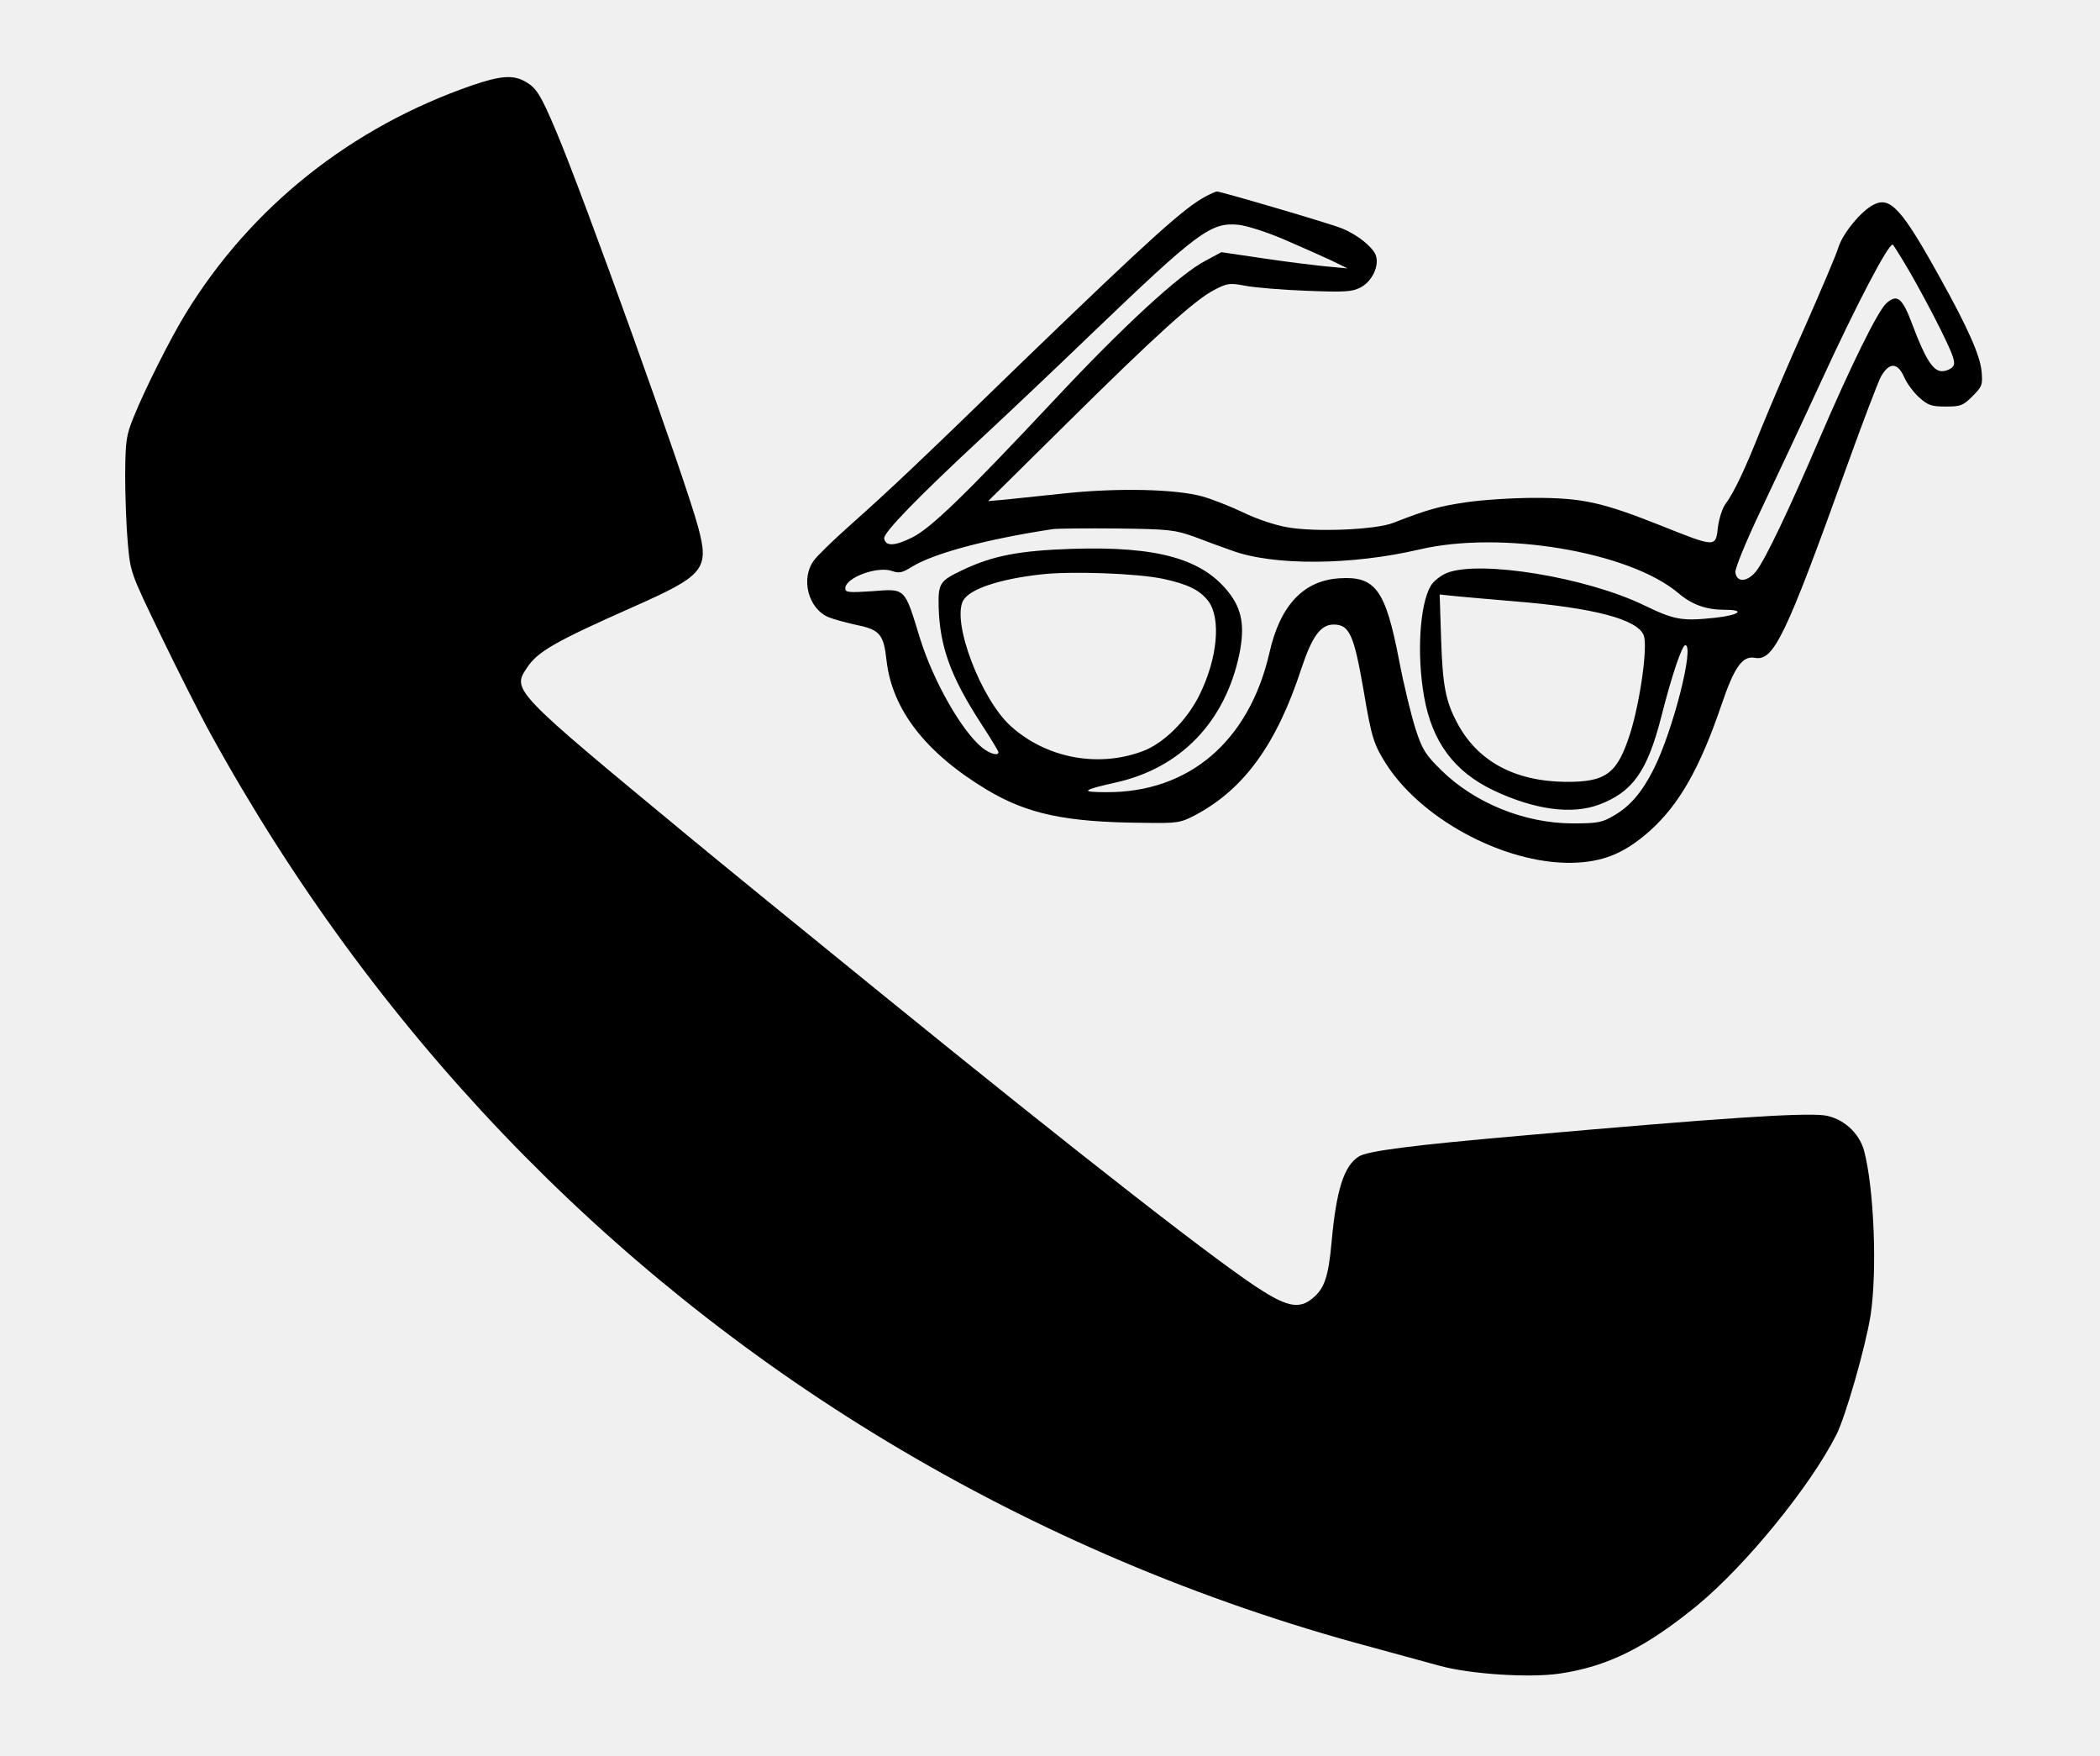
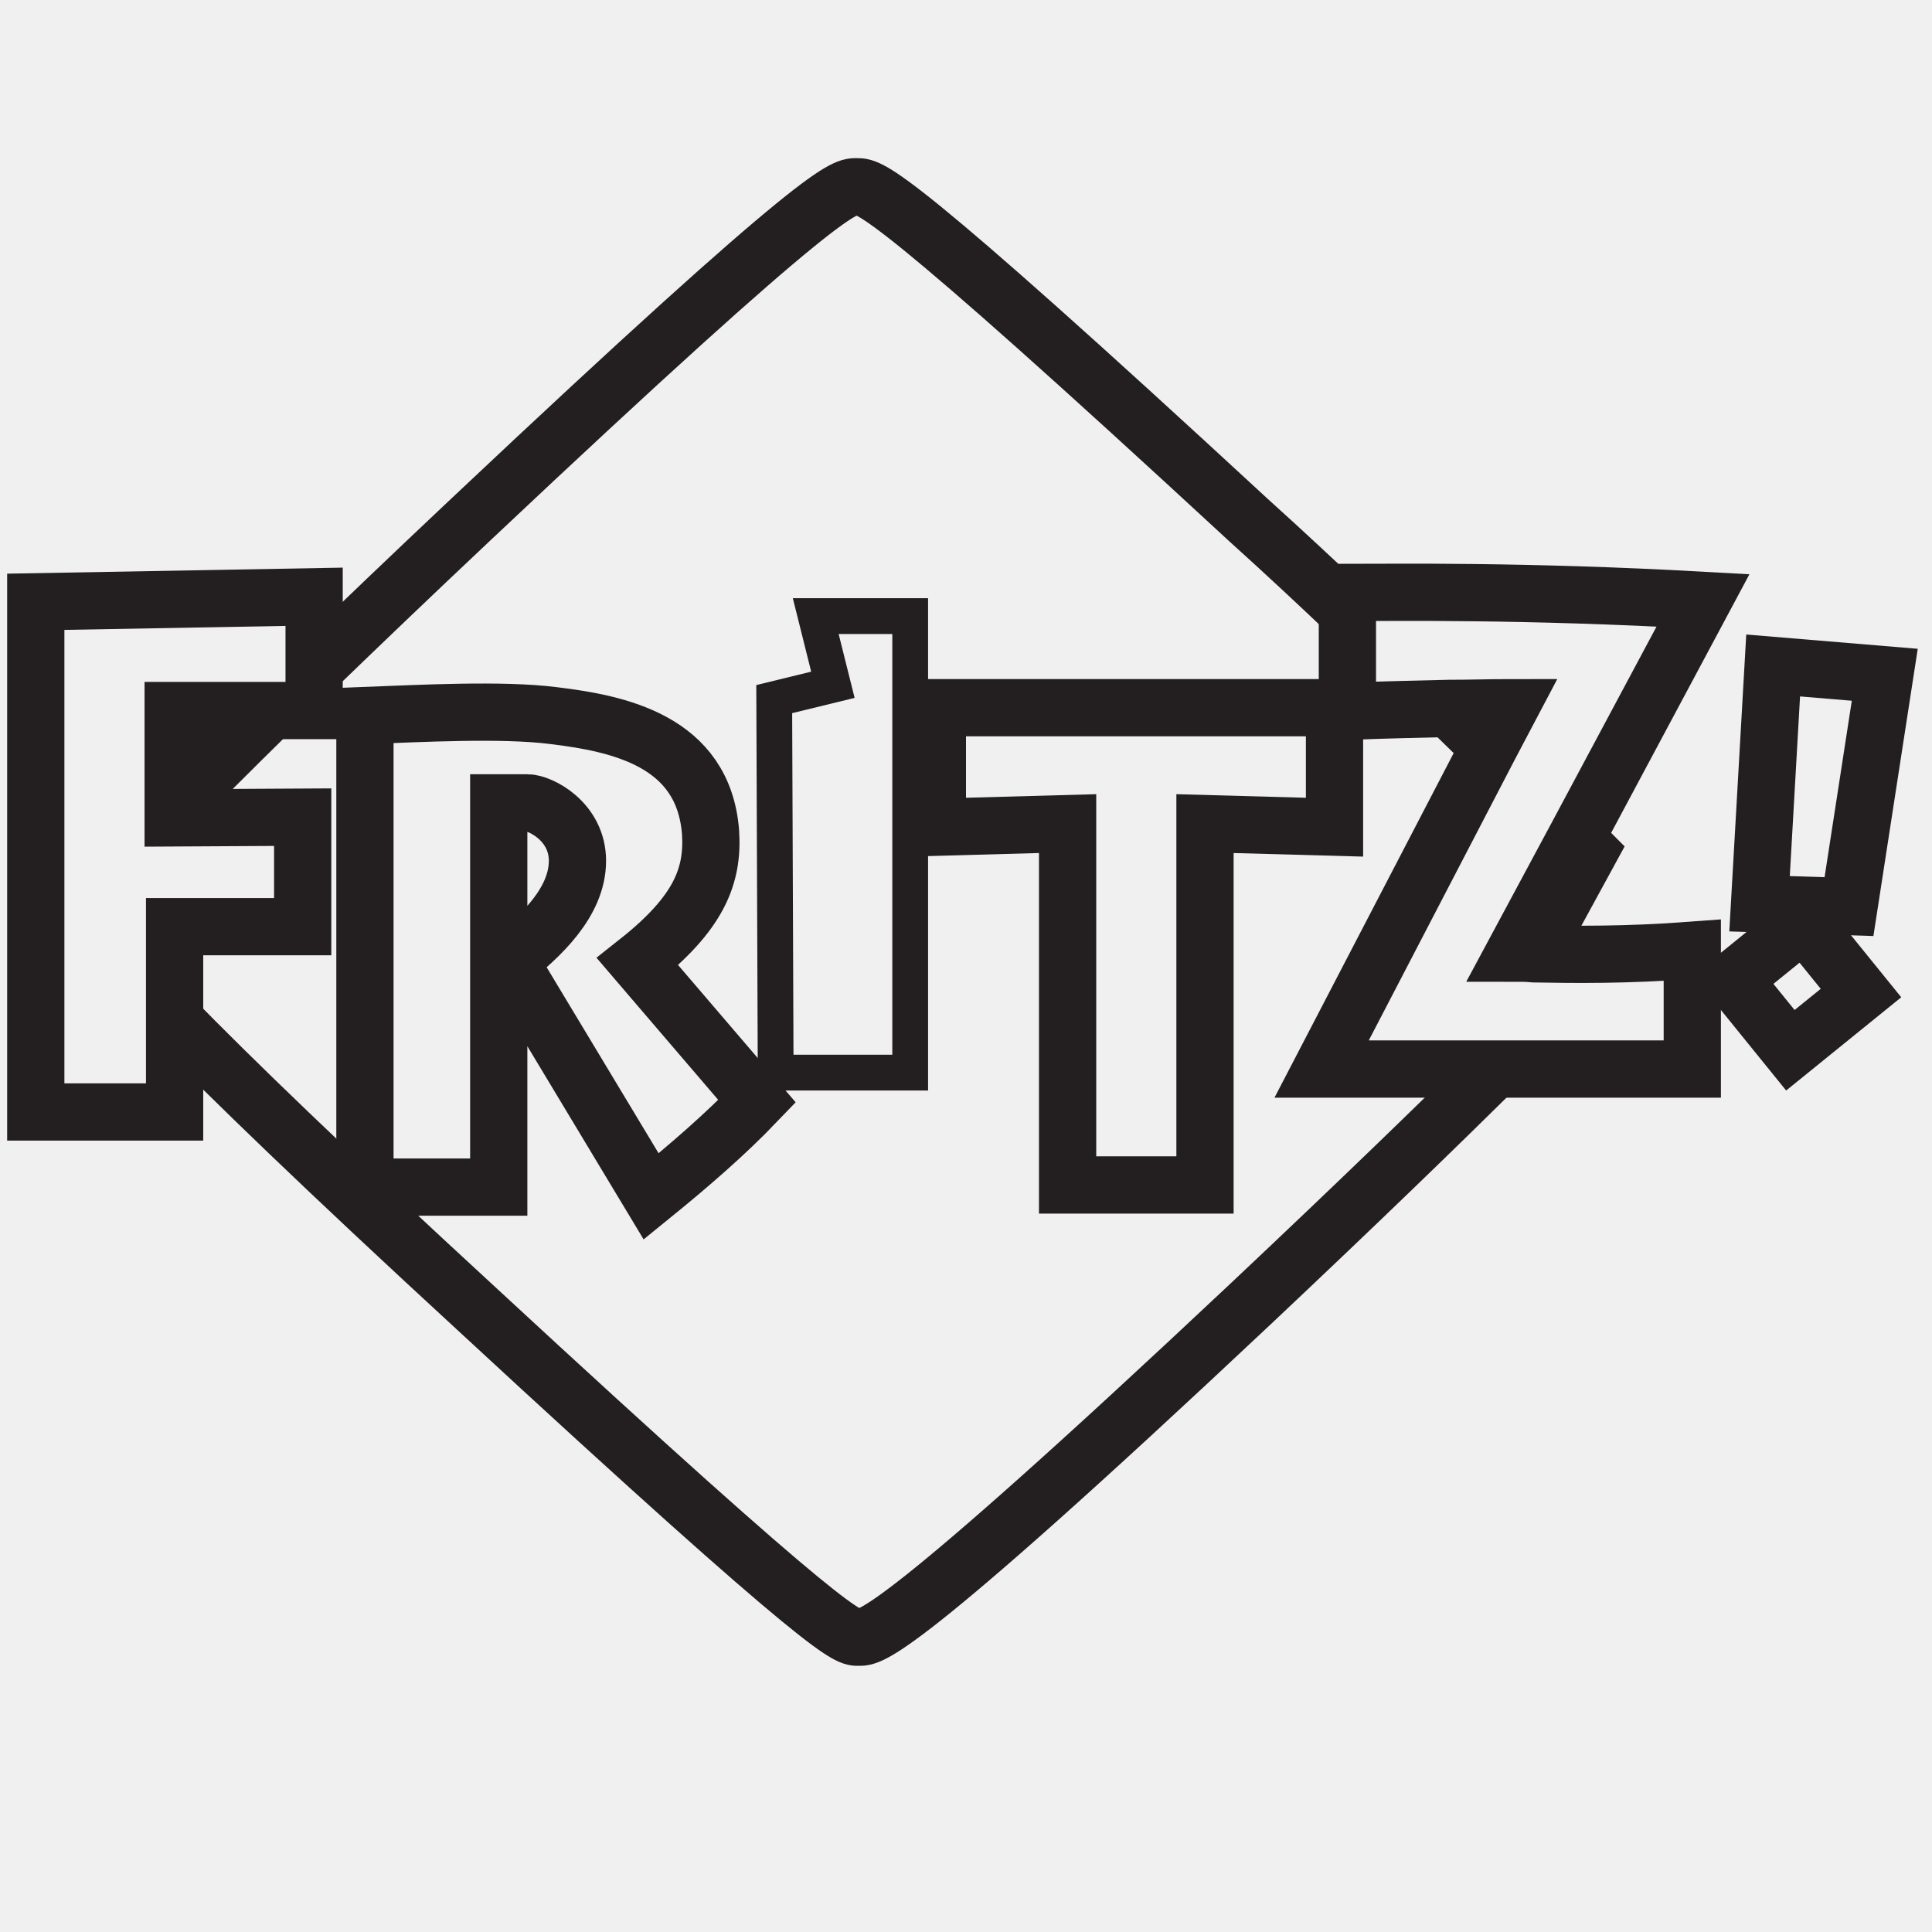
- <svg xmlns="http://www.w3.org/2000/svg" version="1.0" width="713pt" height="596pt" viewBox="0 0 713 596" preserveAspectRatio="xMidYMid meet">
-   <g transform="translate(0,596) scale(0.1,-0.1)" fill="#000000" stroke="none">
-     <path d="M1605 5671 c-412 -142 -753 -413 -975 -776 -52 -85 -137 -254 -176 -350 -26 -64 -28 -81 -29 -200 0 -71 4 -175 9 -230 9 -99 10 -101 112 -312 56 -116 132 -267 169 -334 551 -1002 1336 -1823 2295 -2401 513 -309 1067 -544 1642 -698 84 -23 191 -52 238 -65 104 -28 303 -41 405 -26 163 24 292 88 467 231 164 135 384 404 473 580 31 61 99 298 116 405 23 150 12 431 -22 559 -17 62 -73 111 -135 120 -75 9 -342 -8 -1029 -69 -367 -32 -524 -52 -552 -71 -50 -32 -76 -113 -92 -291 -11 -120 -25 -159 -67 -192 -41 -33 -81 -27 -164 25 -134 82 -614 456 -1300 1013 -302 245 -547 445 -645 526 -605 500 -607 502 -556 578 36 55 93 88 361 207 242 107 259 128 220 272 -43 161 -390 1127 -482 1343 -54 128 -68 149 -110 171 -39 20 -82 16 -173 -15z" />
-     <path d="M4095 5294 c-73 -38 -190 -144 -610 -549 -363 -353 -465 -449 -600 -569 -55 -49 -110 -102 -122 -119 -45 -61 -19 -163 50 -192 17 -7 58 -18 89 -25 85 -17 98 -31 108 -122 19 -167 133 -314 341 -439 137 -82 267 -110 529 -112 117 -2 128 0 176 25 167 88 278 240 363 500 36 108 65 148 109 148 54 0 69 -35 102 -225 27 -160 34 -182 78 -251 127 -195 422 -346 650 -332 95 6 163 36 244 108 99 89 169 211 243 428 43 127 71 167 113 159 64 -12 104 71 311 646 55 153 108 292 118 310 28 48 56 47 78 -3 10 -23 34 -54 52 -70 29 -26 42 -30 89 -30 51 0 59 3 91 35 33 33 35 39 31 84 -5 54 -46 147 -140 316 -130 235 -170 280 -227 250 -42 -21 -104 -97 -119 -144 -6 -22 -57 -141 -111 -264 -55 -122 -122 -280 -151 -351 -55 -138 -91 -215 -121 -256 -11 -14 -22 -49 -26 -78 -8 -71 -6 -71 -194 4 -199 79 -266 94 -428 94 -75 0 -180 -7 -233 -15 -90 -13 -133 -25 -248 -70 -59 -23 -261 -32 -358 -15 -42 7 -105 28 -152 51 -44 21 -106 45 -138 54 -91 25 -285 29 -460 11 -84 -9 -179 -19 -210 -22 l-57 -5 260 257 c310 307 443 427 508 460 44 23 52 24 105 14 31 -6 125 -14 207 -17 130 -5 155 -4 184 11 40 21 65 74 52 110 -11 28 -62 69 -113 90 -34 15 -413 126 -426 126 -4 0 -20 -7 -37 -16z m265 -147 c58 -25 130 -57 160 -71 l55 -27 -65 6 c-36 3 -132 15 -214 27 l-149 22 -54 -29 c-87 -45 -281 -224 -512 -471 -304 -324 -420 -437 -485 -469 -59 -29 -89 -30 -94 -3 -4 19 115 141 338 348 85 79 250 235 365 346 363 348 406 380 500 371 28 -3 97 -25 155 -50z m2124 -110 c30 -52 78 -141 107 -200 43 -88 50 -109 39 -122 -7 -8 -23 -15 -37 -15 -29 0 -56 41 -98 153 -36 97 -53 111 -91 77 -30 -29 -118 -207 -229 -465 -103 -240 -180 -401 -211 -442 -30 -39 -67 -42 -72 -6 -2 12 36 105 86 210 49 103 142 301 205 438 121 263 227 465 243 465 2 0 28 -42 58 -93z m-2429 -899 c39 -15 96 -36 128 -47 141 -52 407 -50 637 4 278 65 712 -8 878 -148 47 -40 95 -57 160 -57 70 0 47 -18 -35 -27 -113 -12 -138 -7 -238 41 -196 96 -560 156 -673 111 -21 -9 -45 -28 -54 -43 -38 -64 -48 -235 -23 -376 27 -154 102 -255 236 -319 140 -66 266 -83 359 -48 114 43 163 114 210 296 36 143 71 245 82 245 32 0 -42 -291 -107 -420 -39 -78 -80 -126 -133 -157 -42 -25 -56 -28 -142 -28 -163 0 -333 69 -446 180 -54 53 -65 70 -88 141 -14 44 -40 149 -56 234 -46 238 -80 285 -202 277 -122 -7 -202 -92 -238 -253 -69 -300 -273 -475 -555 -473 -89 0 -82 7 34 33 220 49 371 206 419 436 19 94 9 152 -37 210 -90 114 -243 156 -531 147 -179 -6 -269 -23 -372 -72 -78 -37 -83 -45 -81 -127 4 -133 41 -235 142 -391 34 -52 61 -97 61 -100 0 -14 -28 -6 -54 14 -69 55 -166 224 -212 371 -54 176 -48 170 -165 161 -78 -5 -89 -4 -89 10 0 36 108 76 158 59 25 -9 36 -6 68 14 75 46 254 94 479 128 17 2 116 3 220 2 176 -2 195 -5 260 -28z m-105 -143 c83 -18 124 -38 153 -76 43 -59 31 -193 -30 -317 -43 -88 -125 -169 -199 -194 -151 -54 -323 -20 -442 87 -101 91 -201 353 -162 426 21 39 121 73 263 89 102 12 328 4 417 -15z m1190 -76 c271 -22 420 -61 441 -116 14 -37 -12 -223 -46 -332 -44 -138 -82 -166 -220 -165 -175 2 -301 72 -369 203 -38 72 -48 126 -53 280 l-5 153 58 -6 c33 -3 120 -11 194 -17z" />
+ <svg xmlns="http://www.w3.org/2000/svg" version="1.1" x="0px" y="0px" viewBox="0 0 270 270" style="enable-background:new 0 0 270 270;" xml:space="preserve">
+   <style type="text/css">
+ 	.st0{display:none;}
+ 	.st1{display:inline;}
+ 	.st2{display:inline;fill:#FFFFFF;}
+ 	.st3{display:inline;fill:#FFE500;}
+ 	.st4{display:inline;fill:#FFFFFF;stroke:#FFFFFF;stroke-miterlimit:10;}
+ 	.st5{fill:none;stroke:#231F20;stroke-width:8;stroke-miterlimit:10;}
+ 	.st6{fill:none;stroke:#231F20;stroke-width:5;stroke-miterlimit:10;}
+ </style>
+   <g id="Layer_1" class="st0">
+     <path class="st1" d="M210,145l9.5-17.2c-7.2-7.5-19.1-19.2-39.1-37.7c-46.6-43.2-49.4-43-50.5-43c-1.2,0-3.4-0.8-49.8,42.9   c-52.2,49.1-50.4,50.8-50.4,50.8s-1.6,2.7,50.9,51.2c47.1,43.6,48,42.4,49.3,42.4s4.1,0.7,50.6-43c25.1-23.6,37.6-36.2,43.7-42.9   L210,145" />
+     <path class="st1" d="M210,145l0.5,0.2l9.6-17.5l-0.3-0.3c-7.2-7.5-19.1-19.2-39.1-37.7c-23.1-21.4-35.4-32.1-42.1-37.5   c-3.4-2.7-5.3-4.1-6.5-4.8c-0.6-0.4-1-0.5-1.4-0.7c-0.3-0.1-0.6-0.1-0.8-0.1l0,0h-0.1c-0.2,0-0.5,0-0.8,0.1   c-1.2,0.4-3.7,1.9-10.8,7.9s-18.8,16.5-38.4,35c-24.4,23-37,35.6-43.5,42.5c-3.2,3.4-5,5.5-5.9,6.7c-0.5,0.6-0.7,1-0.9,1.3   s-0.2,0.4-0.2,0.6c0,0.1,0,0.3,0.2,0.4l0.4-0.4l-0.7-0.2c-0.1,0.1-0.1,0.2-0.1,0.3c0,0.2,0.1,0.4,0.2,0.7c0.5,1,2.4,3.7,9.6,11.2   s19.6,19.7,41.3,39.7c22.3,20.6,34.3,31.2,40.8,36.7c3.3,2.7,5.2,4.2,6.4,4.9c0.6,0.4,1,0.6,1.4,0.7c0.3,0.1,0.6,0.2,0.8,0.2   c0.1,0,0.2,0,0.2,0h0.1c0.2,0,0.5,0,0.9-0.1c1.3-0.4,3.9-1.9,11.2-7.9c7.2-6,19.1-16.6,38.8-35.1c25.1-23.6,37.6-36.2,43.7-43   l0.6-0.6l-15-3.6L210,145l0.5,0.2L210,145l-0.1,0.5l14.1,3.4l0.1-0.5l-0.4-0.3c-6.1,6.7-18.5,19.3-43.7,42.9   c-22.5,21.1-34.7,31.9-41.5,37.3c-3.4,2.7-5.4,4.1-6.7,4.8c-0.6,0.4-1,0.5-1.3,0.6s-0.4,0.1-0.6,0.1h-0.1h-0.2   c-0.1,0-0.2,0-0.5-0.1c-0.4-0.2-1.3-0.6-2.8-1.8c-4.7-3.5-16.2-13.3-45.4-40.4c-24.7-22.8-37.5-35.5-44-42.5   c-3.3-3.5-5-5.6-5.9-6.8c-0.4-0.6-0.7-1-0.8-1.2c0-0.1,0-0.2,0-0.2l0,0H30h0.2l0,0H30h0.2h-0.5l0.4,0.2c0.1-0.1,0.1-0.2,0.1-0.2   h-0.5l0.4,0.2l0.2-0.4l-0.3-0.3l-0.3,0.3h0.5c0-0.1,0-0.2-0.2-0.3l-0.3,0.3h0.5h-0.3l0.3,0.1v-0.1h-0.3l0.3,0.1h-0.1h0.1l0,0h-0.1   h0.1v-0.1c0.1-0.3,0.6-1,1.9-2.5c3.9-4.6,15.3-16.7,48.3-47.7c22.4-21.1,34.5-31.8,41.1-37.2c3.3-2.7,5.3-4.1,6.5-4.8   c0.6-0.4,1-0.5,1.2-0.6c0.3-0.1,0.4-0.1,0.5-0.1h0.1l0,0c0.1,0,0.2,0,0.5,0.1c0.4,0.1,1.2,0.5,2.8,1.6c4.8,3.3,16.5,13.1,46.9,41.1   c20,18.5,31.9,30.2,39.1,37.7l0.4-0.4l-0.5-0.2l-9.8,17.8l0.7,0.2L210,145" />
+     <path class="st2" d="M210,145l8.1-14.8c-6.1-6.8-18.6-19.4-43.9-42.8c-46.3-42.8-48.8-43-50.5-43s-3.3-0.9-49.8,42.9   C21.8,136.4,23.6,138,23.6,138s-1.6,2.7,50.9,51.2c46.8,43.3,47.9,42.4,49.3,42.4s4.1,0.7,50.6-43c23.9-22.5,36.3-35,42.7-41.9   L210,145" />
+     <path class="st1" d="M210,145l0.7,0.4l8.1-14.8l-0.1-0.9c-6.1-6.8-18.6-19.4-43.9-42.8c-23.2-21.4-35.4-32.2-42-37.6   c-3.3-2.7-5.3-4.1-6.5-4.8c-0.6-0.4-1.1-0.6-1.5-0.7c-0.4-0.1-0.7-0.1-1-0.1h-0.2c-0.2,0-0.6,0-1,0.2c-0.7,0.2-1.7,0.7-3.4,1.9   c-5,3.6-16.5,13.4-45.8,41c-24.4,23-37,35.6-43.5,42.5c-3.3,3.4-5,5.5-5.9,6.7c-0.5,0.6-0.7,1-0.9,1.3c-0.2,0.3-0.2,0.5-0.3,0.8   c0,0.2,0.1,0.4,0.2,0.6l0.6-0.7l-0.7-0.4c-0.1,0.1-0.1,0.3-0.1,0.4c0,0.3,0.1,0.5,0.2,0.8c0.3,0.6,0.9,1.5,2.3,3.2   c4.3,5.2,16.1,17.7,48.5,47.7c22.5,20.8,34.4,31.4,40.9,36.8c3.3,2.7,5.2,4.1,6.4,4.9c0.6,0.4,1.1,0.6,1.4,0.7   c0.4,0.1,0.7,0.2,0.9,0.2h0.2h0.1c0.2,0,0.6,0,1-0.1c0.7-0.2,1.7-0.7,3.4-1.9c5.2-3.5,17-13.4,46.6-41.1   c23.9-22.5,36.3-35,42.8-41.9l-0.4-1.3l-7.1-1.7L210,145l0.7,0.4L210,145l-0.2,0.7l7.1,1.7l0.2-0.7l-0.6-0.5   c-6.4,6.9-18.8,19.4-42.7,41.9c-22.5,21.1-34.7,31.9-41.5,37.3c-3.4,2.7-5.4,4.1-6.6,4.8c-0.6,0.3-1,0.5-1.3,0.6s-0.4,0.1-0.5,0.1   h-0.1h-0.2c-0.1,0-0.2,0-0.4-0.1c-0.4-0.1-1.2-0.5-2.7-1.7c-4.6-3.4-16-13.1-45.5-40.4c-24.7-22.9-37.4-35.5-43.9-42.5   c-3.3-3.5-5-5.6-5.8-6.8c-0.4-0.6-0.7-1-0.8-1.2c-0.1-0.2-0.2-0.2-0.2-0.2l0,0l-0.4,0.1h0.4V138l-0.4,0.1h0.4h-0.7l0.6,0.3   c0.1-0.1,0.1-0.3,0.1-0.4h-0.7l0.6,0.4l-0.1-1l-0.5,0.6h0.7c0-0.1,0-0.4-0.2-0.5l-0.5,0.5h0.7h-0.5l0.5,0.1V138h-0.5l0.5,0.1h-0.2   l0.2,0.1l0,0h-0.2l0.2,0.1c0,0,0.3-0.6,1.4-2c3.5-4.3,14.4-16.1,48.7-48.4c22.3-21,34.3-31.7,40.9-37.2c3.3-2.7,5.2-4.1,6.4-4.8   c0.6-0.3,1-0.5,1.2-0.6c0.3-0.1,0.4-0.1,0.6-0.1h0.2c0.2,0,0.3,0,0.6,0.1c0.4,0.1,1.2,0.5,2.8,1.6c4.7,3.3,16.3,13,46.6,41.1   c25.3,23.4,37.7,36,43.8,42.7l0.6-0.5l-0.7-0.4l-8.1,14.8l0.5,1.1L210,145" />
+     <rect x="202.6" y="107.1" class="st3" width="2.6" height="10.1" />
+     <polygon class="st1" points="136,104.7 136,163.7 118.6,163.7 118.5,115.4 126,113.6 123.8,104.8  " />
+     <path class="st1" d="M65.7,117.5c7.2-0.3,17.7-0.8,24.3,0c8.4,1,19.4,3.2,20.3,15c0.4,5.6-1.5,10.4-9.4,16.7c0,0,8,8.7,15.3,17   c0,0-9.1,8.6-14.1,12.7l-17.9-29.7c4-3.1,8.8-7.6,8.8-12.9c0-5.1-4.8-7.5-6.5-7.5h-3.7v49.6H65.7V117.5z" />
+     <polygon class="st1" points="156.3,178.1 156.3,131.5 139.5,131.5 139.5,116.5 190.7,116.5 190.7,131.5 174,131.5 174,178.1  " />
+     <path class="st1" d="M59.1,102.1L59,117H40.9v13.8l16.7-0.1v14.2H41.2v23.9h-18v-65.9C41.2,102.1,59.1,102.1,59.1,102.1z" />
+     <polygon class="st1" points="245.2,139.7 256.8,140.1 261.4,110.2 247,109  " />
+     <polygon class="st1" points="240,146.3 249.1,138.9 258.7,150.9 249.6,158.2 242.3,149.1  " />
+     <polygon class="st1" points="132,160.3 111.6,160.3 111.5,109.3 118.7,107.5 116.4,98.3 132,98.3  " />
+     <path class="st1" d="M149.3,128.1c0,0-15.2,0.4-15.1,0.4l-1.7,0.2v-18.6h54.3v18.6H185l-14.9-0.6v46.6h-20.7v-46.6L149.3,128.1   L149.3,128.1z" />
+     <path class="st1" d="M185.7,95.3h0.6c5.9,0,23-0.3,46.2,1l2.6,0.2l-24.4,45.4c5,0.1,11.5,0.2,20.1-0.4l1.9-0.1v18.4   c0,0-47.4,0-48.2,0h-3.6l24.3-46.6c-5.2,0-11.4,0-18.9,0.4l-0.7,0.1L185.7,95.3L185.7,95.3z" />
+     <path class="st1" d="M55.1,97v16.7h-1.7H36.9v10.2l16.7-0.1v17.4h-1.7H37.2v23.9h-21V96.6l1.4-0.1c18-0.8,37-0.7,37-0.7" />
+     <path class="st1" d="M78.8,142.4c3.7-3.1,7.3-6.8,7.3-11.1c0-4.1-3.9-6-5.1-6h-2.2C78.8,125.3,78.8,142.4,78.8,142.4z M84.7,111.1   c8.2,1,20.6,3.3,21.6,16.4c0.4,5.9-1.6,10.9-8.7,17l15.3,17.9l-0.9,0.9c-4.2,4.3-8.9,8.4-13.9,12.4l-1.3,1.1l-17.9-29.7v27.8H58.7   v-63.7l1.4-0.1C67.4,110.8,78,110.4,84.7,111.1z" />
+     <polygon class="st1" points="240.4,104.6 258,106 252.9,138.9 238.4,138.4  " />
+     <path class="st1" d="M255.3,148.5L246,137l-11.5,9.3h-1.8v1.8c-8.2,0.4-14.4,0.2-18.9,0.1l24.5-45.5c-23.2-1.3-40-1-52.2-0.7v15.3   c15.1-0.8,21.6-0.7,27.2-0.8l-24.2,46.6h1.1c0.8,0,46.7,0,46.7,0v-14l7,8.7L255.3,148.5z" />
+     <polygon class="st4" points="130.5,99.8 130.5,158.7 113.1,158.7 113,110.5 120.5,108.7 118.3,99.8  " />
+     <path class="st2" d="M60.2,112.6c7.2-0.3,17.7-0.8,24.3,0c8.4,1,19.4,3.2,20.3,15c0.4,5.6-1.5,10.4-9.4,16.7l15.4,18   c-4.1,4.2-8.8,8.3-13.7,12.3l-18.3-30.4c4-3.1,8.8-7.6,8.8-12.9c0-5.1-4.8-7.5-6.5-7.5h-3.7v49.6H60.2V112.6z" />
+     <polygon class="st2" points="150.8,173.2 150.8,126.6 134,127 134,111.6 185.2,111.6 185.2,127 168.5,126.6 168.5,173.2  " />
+     <path class="st2" d="M186.9,112.1V96.8c5.9,0,22.7-0.3,45.9,1l-24.5,45.5c5.3,0.1,12.8,0.3,23-0.4v15.3c0,0-45.9,0-46.7,0h-1.1   l24.2-46.6C202.1,111.7,195.6,111.7,186.9,112.1z" />
+     <polygon class="st2" points="53.6,106.5 53.6,112 35.4,112 35.4,125.8 52.1,125.7 52.1,139.9 35.6,139.9 35.6,163.8 17.7,163.8    17.7,98 53.6,97.3  " />
+     <polygon class="st2" points="240,136.9 251.6,137.3 256.2,107.4 241.8,106.2  " />
+     <rect x="239" y="141.7" transform="matrix(0.777 -0.6295 0.6295 0.777 -38.2915 187.0592)" class="st2" width="11.7" height="11.7" />
+   </g>
+   <g id="Layer_2">
+     <path class="st5" d="M213.3,135.1" />
+     <path class="st5" d="M24.1,142.3c8,8.2,21.1,20.9,42.5,40.6c50.7,46.9,51.9,45.9,53.4,45.9c1.5,0,4.4,0.8,54.8-46.6   c15.4-14.5,26.3-25.1,34.2-32.9" />
+     <path class="st5" d="M37.9,99.3c-5.7,5.6-10.2,10.1-13.7,13.7" />
+     <path class="st5" d="M188.3,85.5c-4.1-3.9-8.7-8.2-13.8-12.8c-50.2-46.4-52.9-46.6-54.7-46.6s-3.6-1-54,46.5   c-8.6,8.1-15.8,15-21.9,20.9" />
+     <path class="st5" d="M208,104.4c-1.7-1.7-3.6-3.5-5.6-5.5" />
+     <path class="st5" d="M214.3,133.3l7.8-14.3c-0.6-0.6-1.2-1.3-1.9-2" />
+     <polygon class="st6" points="127.2,86.1 127.2,149.9 108.4,149.9 108.2,97.7 116.4,95.7 114,86.1  " />
+     <path class="st5" d="M51,100c7.8-0.3,19.2-0.9,26.3,0c9.1,1.1,21,3.5,22,16.3c0.4,6.1-1.6,11.3-10.2,18.1l16.7,19.5   c-4.4,4.6-9.5,9-14.8,13.3l-19.8-32.9c4.3-3.4,9.5-8.2,9.5-14c0-5.5-5.2-8.1-7-8.1h-4v53.7H51V100z" />
+     <polygon class="st5" points="149.2,165.6 149.2,115.1 131,115.6 131,98.9 186.5,98.9 186.5,115.6 168.4,115.1 168.4,165.6  " />
+     <path class="st5" d="M188.3,99.4V85.5v-2.7c6.4,0,24.6-0.3,49.7,1.1L220.3,117l-8.7,16.2c0.9,0,1.8,0,2.8,0.1   c5.5,0.1,12.8,0.2,22.1-0.5v16.6c0,0-14.1,0-27.5,0c-11.7,0-22.7,0-23.1,0h-1.2l23.4-45l2.9-5.5c-2.6,0-5.4,0.1-8.5,0.1   C198.3,99.1,193.7,99.2,188.3,99.4z" />
+     <polygon class="st5" points="43.9,93.3 43.9,99.3 37.9,99.3 24.2,99.3 24.2,113 24.2,114.3 42.3,114.2 42.3,129.5 24.4,129.5    24.4,142.7 24.4,155.4 5,155.4 5,84.1 43.9,83.4  " />
+     <polygon class="st5" points="245.9,126.3 258.4,126.7 263.4,94.3 247.8,93  " />
+     <rect x="244.8" y="131.5" transform="matrix(0.777 -0.6295 0.6295 0.777 -30.7759 188.8337)" class="st5" width="12.7" height="12.7" />
  </g>
</svg>
